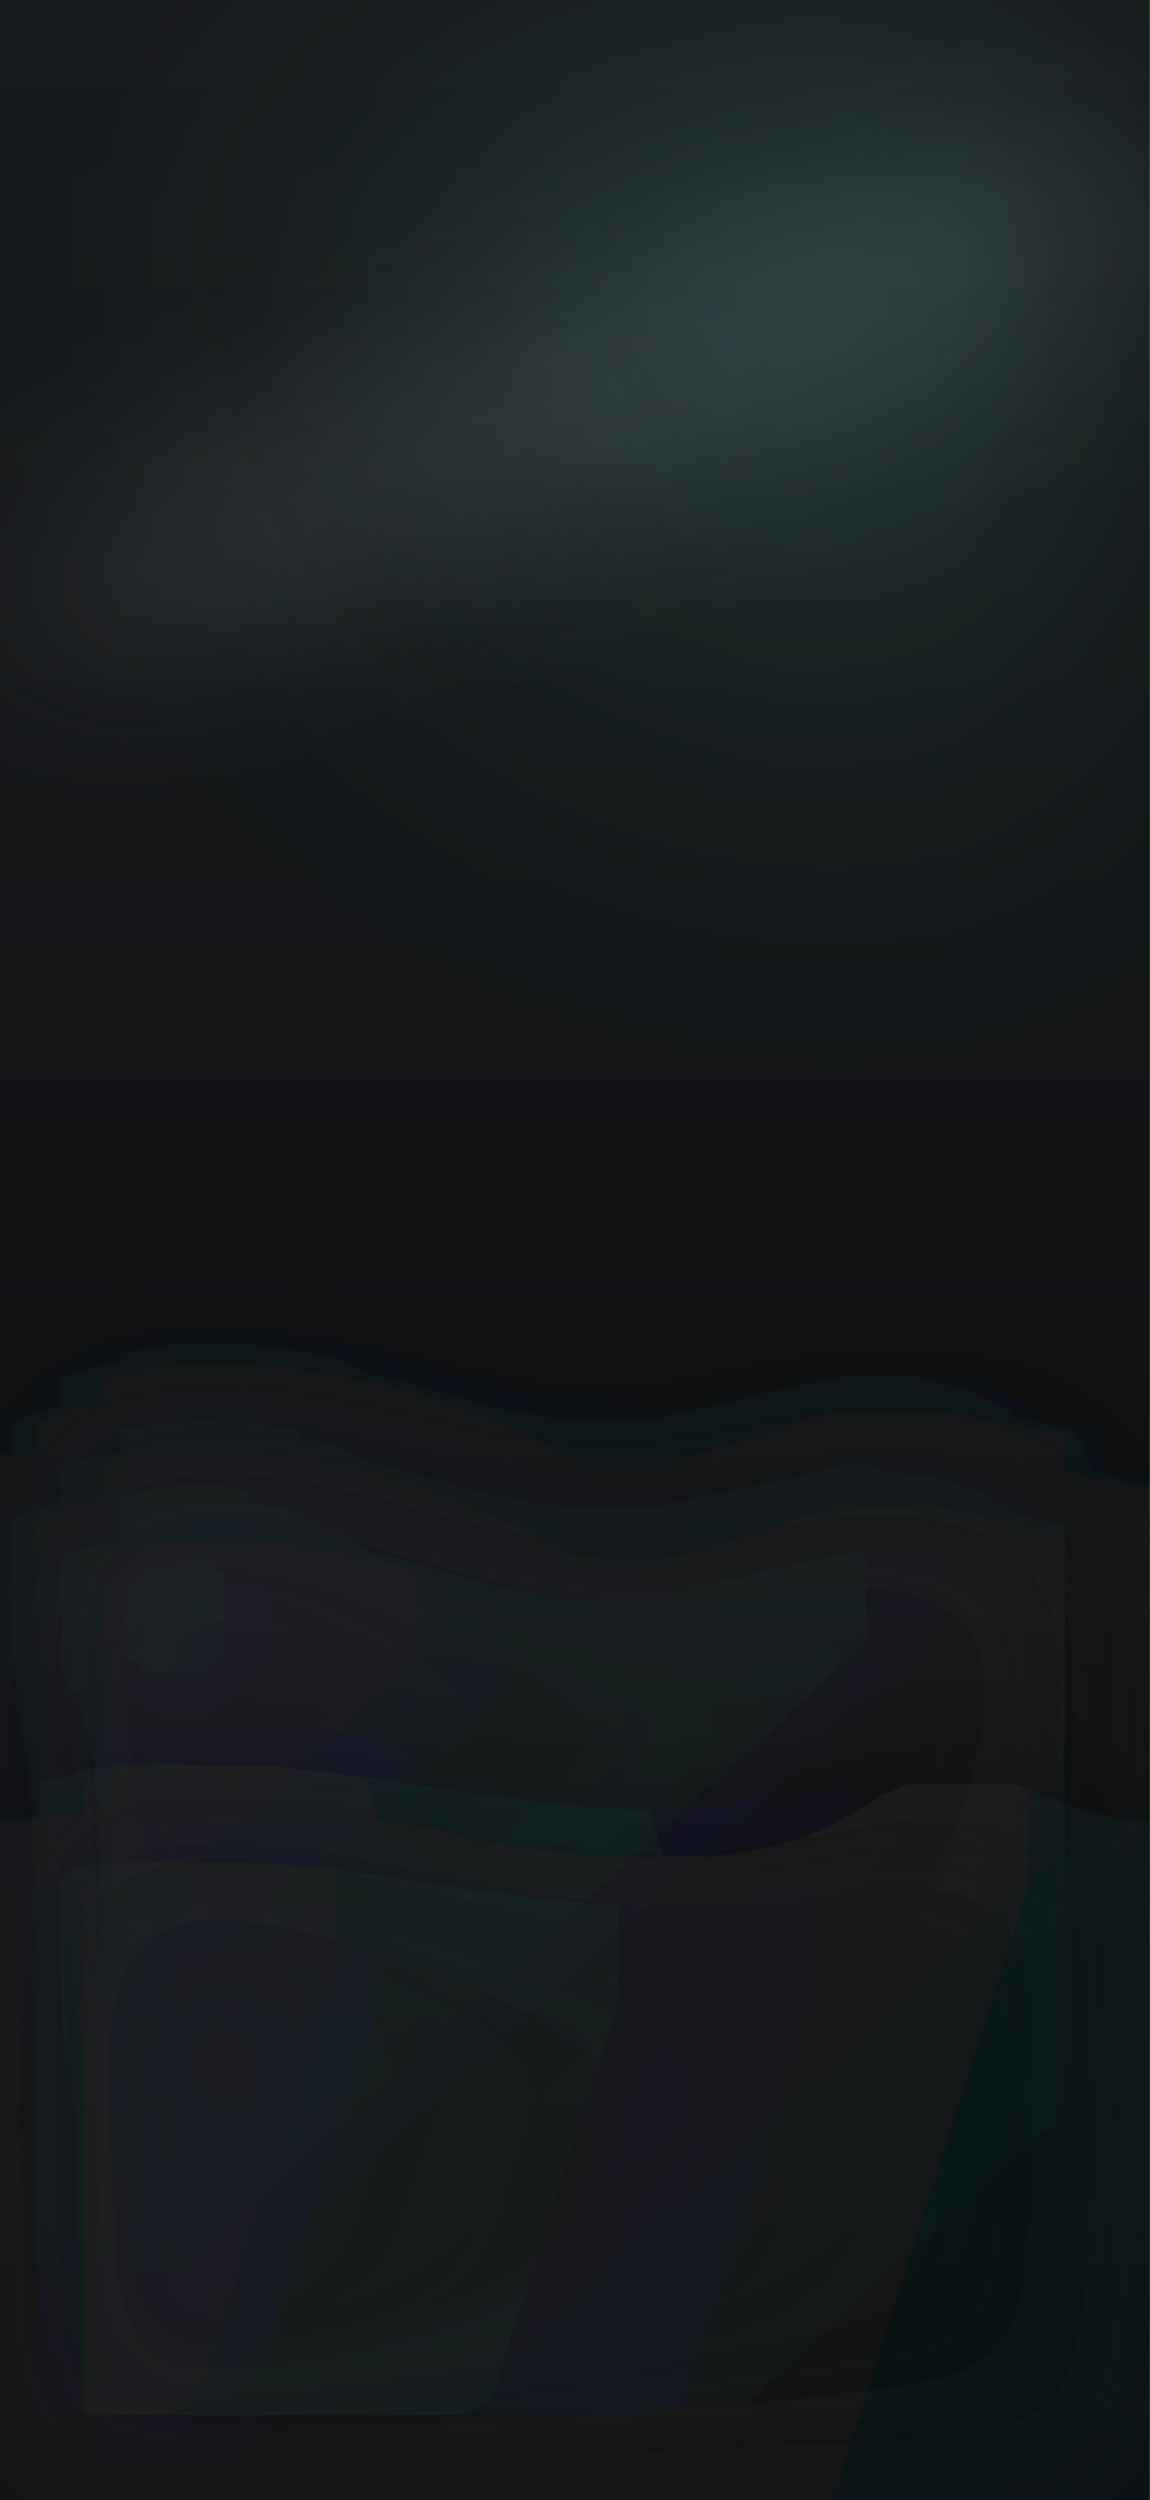
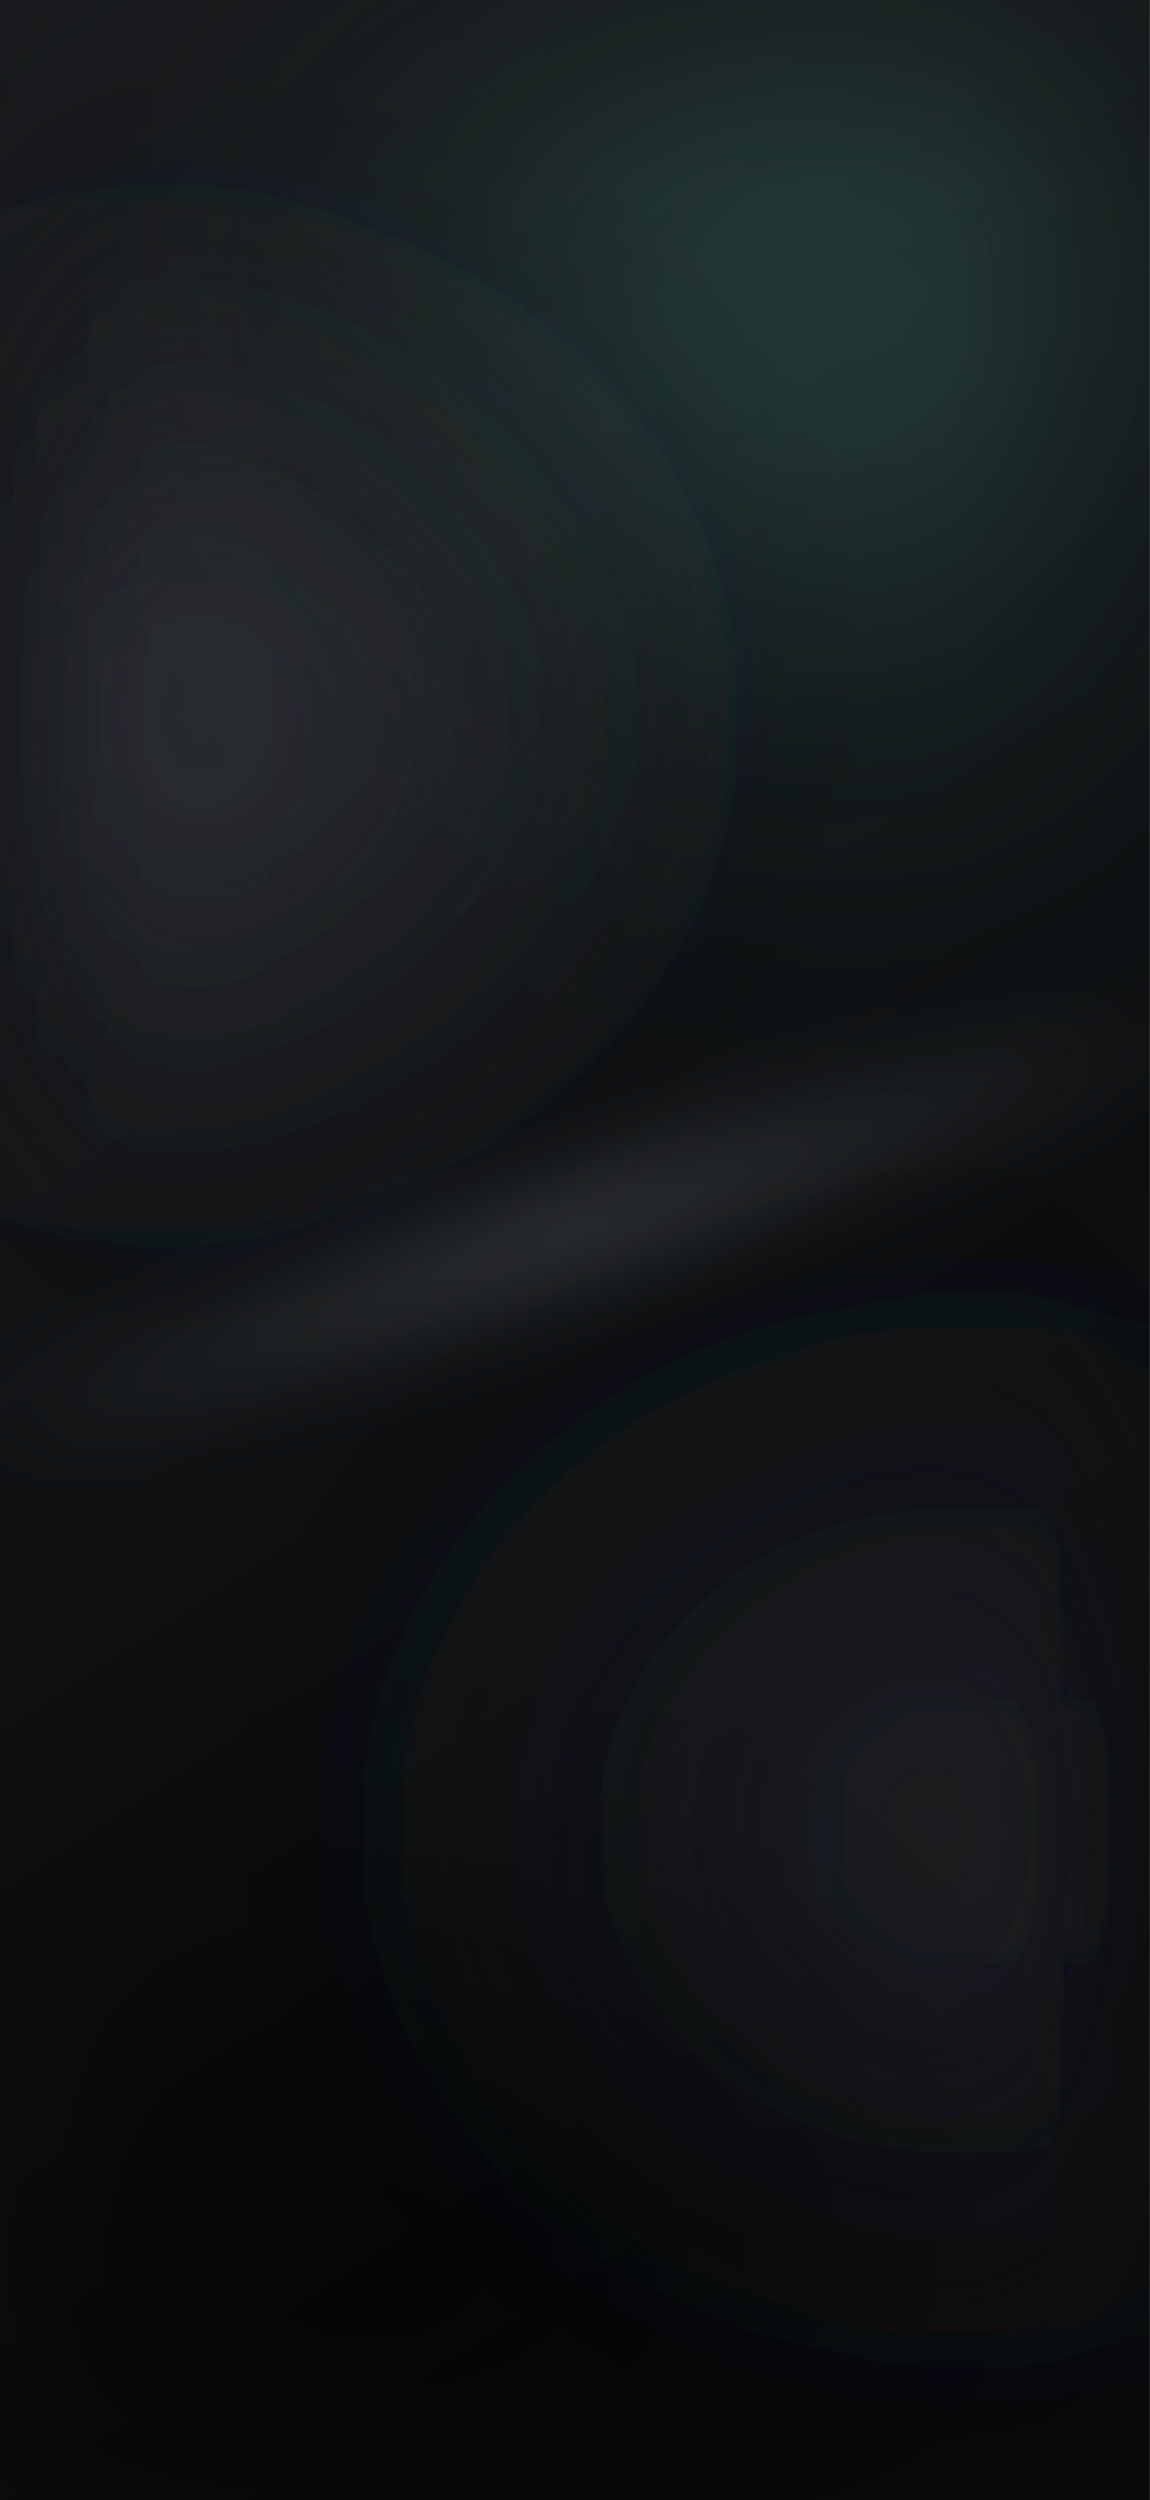
<svg xmlns="http://www.w3.org/2000/svg" viewBox="0 0 402 874" width="402" height="874">
  <defs>
-     <linearGradient id="base" x1="0" y1="0" x2="0" y2="1">
-       <stop offset="0%" stop-color="#17191C" />
-       <stop offset="55%" stop-color="#101214" />
-       <stop offset="100%" stop-color="#0A0B0D" />
-     </linearGradient>
-     <linearGradient id="waveA" x1="0" y1="0" x2="1" y2="1">
-       <stop offset="0%" stop-color="#24282D" stop-opacity="0.85" />
-       <stop offset="100%" stop-color="#141619" stop-opacity="0.4" />
-     </linearGradient>
-     <linearGradient id="waveB" x1="0" y1="0" x2="1" y2="0.2">
-       <stop offset="0%" stop-color="#1E2226" stop-opacity="0.75" />
-       <stop offset="100%" stop-color="#101315" stop-opacity="0.45" />
+     <linearGradient id="base" x1="0" y1="0" x2="0.3" y2="1">
+       <stop offset="0%" stop-color="#18191C" />
+       <stop offset="55%" stop-color="#0F1113" />
+       <stop offset="100%" stop-color="#09090B" />
    </linearGradient>
    <radialGradient id="teal" cx="50%" cy="50%" r="50%">
-       <stop offset="0%" stop-color="#6FDCCB" stop-opacity="0.26" />
+       <stop offset="0%" stop-color="#6FDCCB" stop-opacity="0.32" />
+       <stop offset="55%" stop-color="#6FDCCB" stop-opacity="0.14" />
      <stop offset="100%" stop-color="#6FDCCB" stop-opacity="0" />
    </radialGradient>
-     <linearGradient id="streak" x1="0" y1="0" x2="1" y2="1">
-       <stop offset="0%" stop-color="#9BA6AC" stop-opacity="0" />
-       <stop offset="50%" stop-color="#9BA6AC" stop-opacity="0.16" />
-       <stop offset="100%" stop-color="#9BA6AC" stop-opacity="0" />
+     <radialGradient id="foldLight" cx="50%" cy="50%" r="50%">
+       <stop offset="0%" stop-color="#2E3238" stop-opacity="0.9" />
+       <stop offset="30%" stop-color="#2E3238" stop-opacity="0.65" />
+       <stop offset="65%" stop-color="#2E3238" stop-opacity="0.25" />
+       <stop offset="100%" stop-color="#2E3238" stop-opacity="0" />
+     </radialGradient>
+     <radialGradient id="foldMid" cx="50%" cy="50%" r="50%">
+       <stop offset="0%" stop-color="#20242A" stop-opacity="0.8" />
+       <stop offset="30%" stop-color="#20242A" stop-opacity="0.55" />
+       <stop offset="65%" stop-color="#20242A" stop-opacity="0.22" />
+       <stop offset="100%" stop-color="#20242A" stop-opacity="0" />
+     </radialGradient>
+     <radialGradient id="foldDeep" cx="50%" cy="50%" r="50%">
+       <stop offset="0%" stop-color="#000000" stop-opacity="0.6" />
+       <stop offset="30%" stop-color="#000000" stop-opacity="0.42" />
+       <stop offset="65%" stop-color="#000000" stop-opacity="0.18" />
+       <stop offset="100%" stop-color="#000000" stop-opacity="0" />
+     </radialGradient>
+     <linearGradient id="streak" x1="0" y1="0" x2="1" y2="0">
+       <stop offset="0%" stop-color="#AEB8BE" stop-opacity="0" />
+       <stop offset="50%" stop-color="#AEB8BE" stop-opacity="0.22" />
+       <stop offset="100%" stop-color="#AEB8BE" stop-opacity="0" />
    </linearGradient>
-     <filter id="soft" x="-50%" y="-50%" width="200%" height="200%">
-       <feGaussianBlur stdDeviation="36" />
+     <filter id="blob" x="-60%" y="-60%" width="220%" height="220%">
+       <feGaussianBlur stdDeviation="38" />
    </filter>
-     <filter id="soft2" x="-50%" y="-50%" width="200%" height="200%">
-       <feGaussianBlur stdDeviation="72" />
+     <filter id="glow" x="-80%" y="-80%" width="260%" height="260%">
+       <feGaussianBlur stdDeviation="70" />
+     </filter>
+     <filter id="thin" x="-100%" y="-200%" width="300%" height="500%">
+       <feGaussianBlur stdDeviation="22" />
    </filter>
  </defs>
  <rect width="402" height="874" fill="url(#base)" />
-   <ellipse cx="304" cy="78" rx="230" ry="210" fill="url(#teal)" filter="url(#soft2)" />
-   <path d="M0,522 C112,470 182,562 262,520 C332,484 372,542 402,512 L402,874 L0,874 Z" fill="url(#waveA)" filter="url(#soft)" />
-   <path d="M0,646 C92,604 224,684 302,632 C352,600 382,652 402,632 L402,874 L0,874 Z" fill="url(#waveB)" filter="url(#soft)" />
-   <rect x="-120" y="118" width="660" height="86" fill="url(#streak)" filter="url(#soft)" transform="rotate(-18 201 437)" />
+   <ellipse cx="308" cy="82" rx="220" ry="200" fill="url(#teal)" filter="url(#glow)" />
+   <ellipse cx="48" cy="250" rx="230" ry="200" fill="url(#foldLight)" filter="url(#blob)" />
+   <ellipse cx="340" cy="640" rx="260" ry="230" fill="url(#foldMid)" filter="url(#blob)" />
+   <ellipse cx="130" cy="800" rx="250" ry="210" fill="url(#foldDeep)" filter="url(#blob)" />
+   <ellipse cx="201" cy="430" rx="260" ry="16" fill="url(#streak)" filter="url(#thin)" transform="rotate(-20 201 430)" />
</svg>
